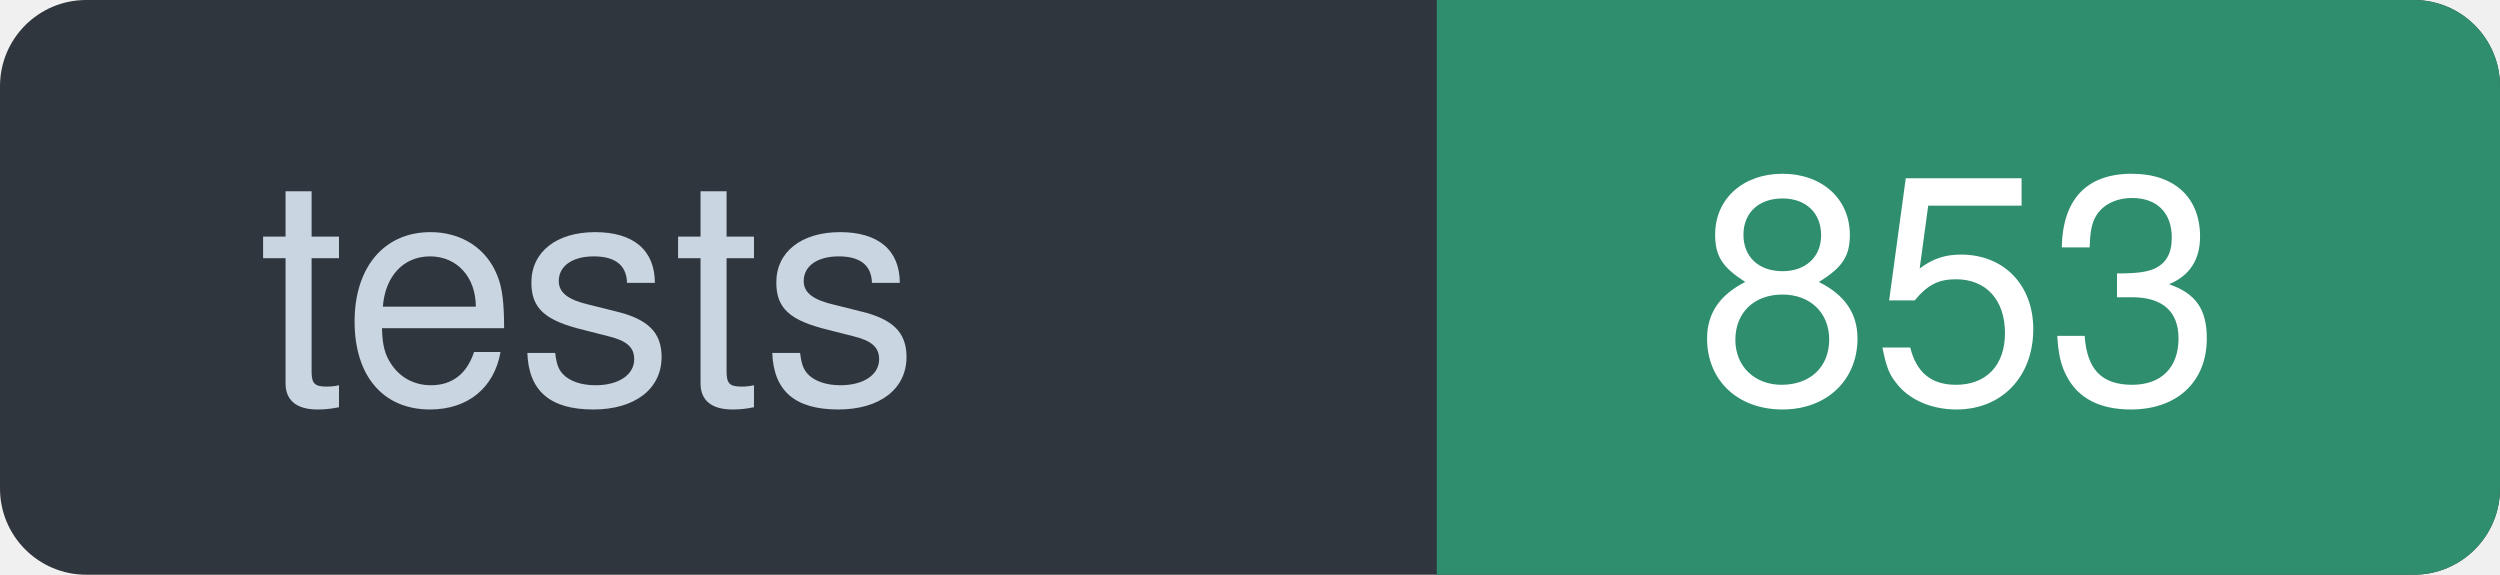
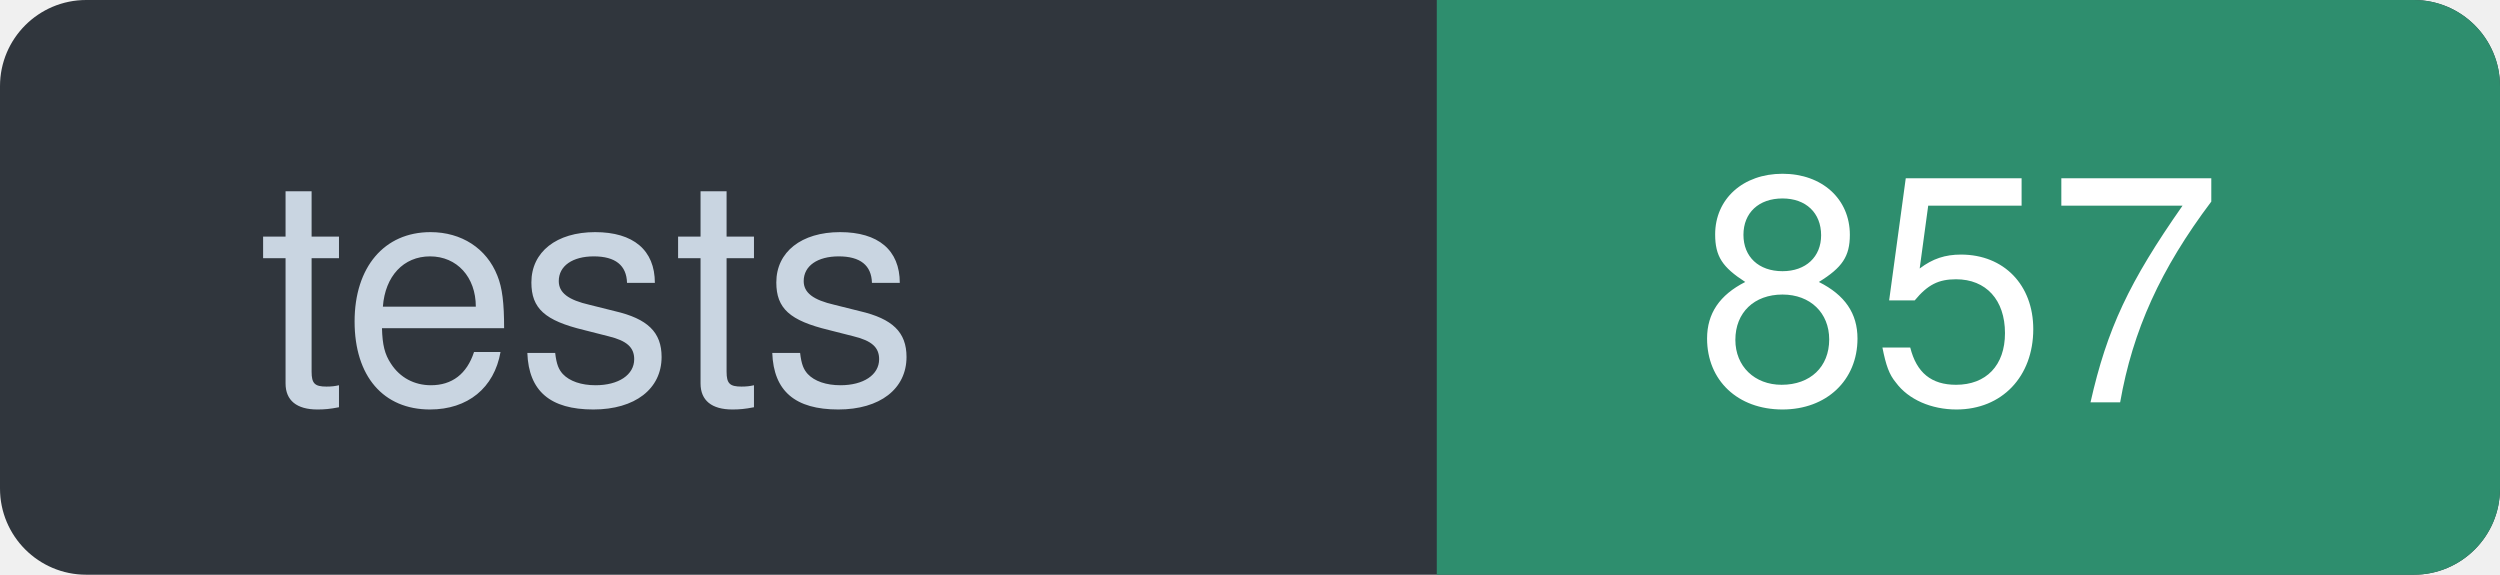
- <svg xmlns="http://www.w3.org/2000/svg" width="87" height="20" viewBox="0 0 87 20" role="img" aria-label="tests: 853">
+ <svg xmlns="http://www.w3.org/2000/svg" width="87" height="20" viewBox="0 0 87 20" role="img" aria-label="tests: 857">
  <rect width="87" height="20" rx="3" fill="#30363D" />
  <path d="M50 0h34a3 3 0 0 1 3 3v14a3 3 0 0 1-3 3h-34z" fill="#2E8E6E" />
  <g font-family="ui-sans-serif, -apple-system, Segoe UI, Helvetica, Arial, sans-serif" font-size="11" font-weight="500">
    <text x="9" y="14" textLength="32" lengthAdjust="spacingAndGlyphs" fill="#C9D5E1">tests</text>
-     <text x="59" y="14" textLength="19" lengthAdjust="spacingAndGlyphs" fill="#FFFFFF">853</text>
+     <text x="59" y="14" textLength="19" lengthAdjust="spacingAndGlyphs" fill="#FFFFFF">857</text>
  </g>
</svg>
